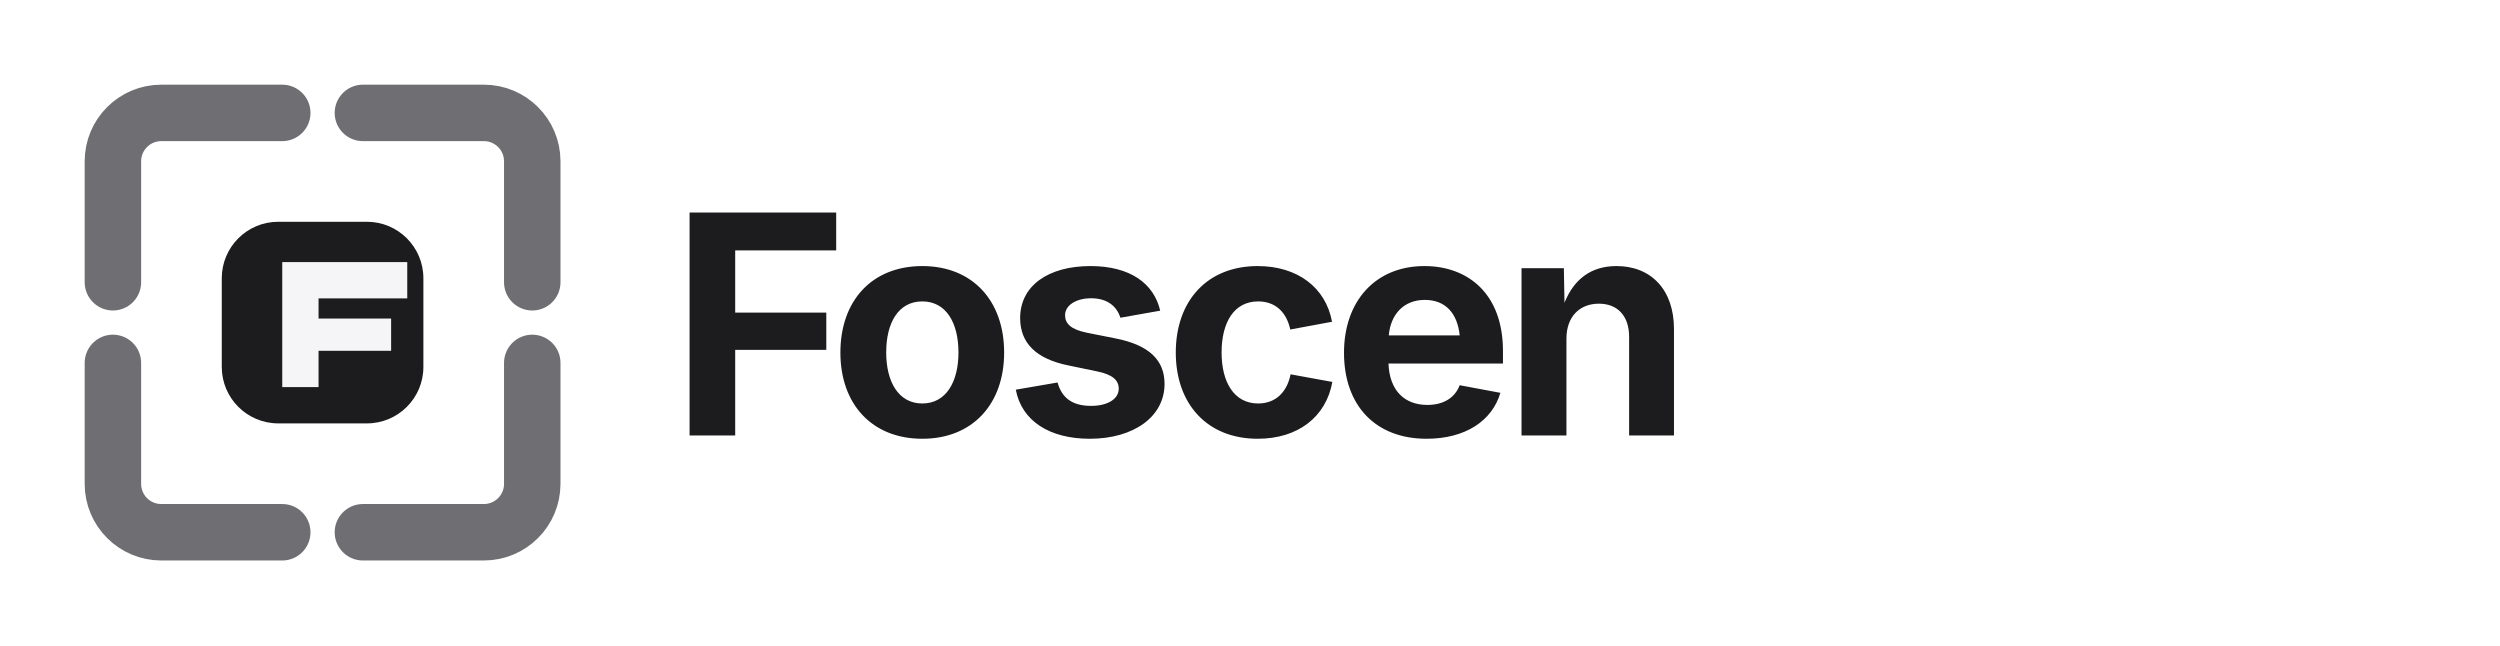
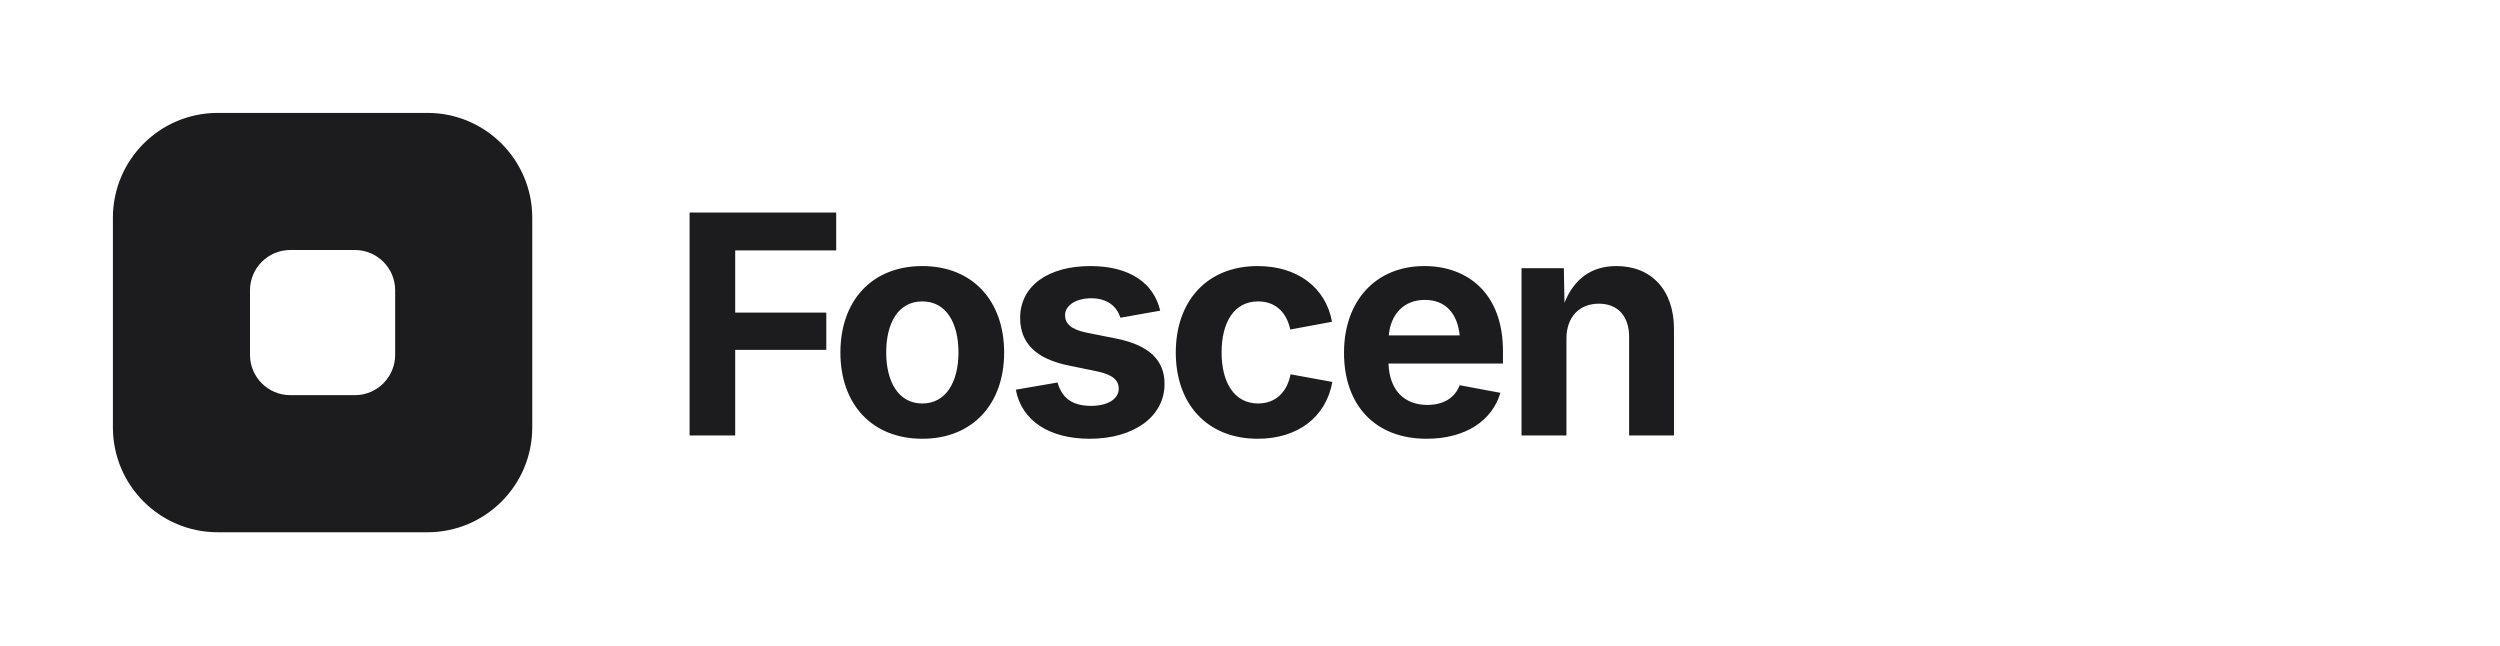
<svg xmlns="http://www.w3.org/2000/svg" viewBox="0 0 620 160" role="img" aria-labelledby="title description">
-   <g fill="none" stroke="#6E6E73" stroke-width="14" stroke-linecap="round">
-     <path d="M28 70V40a12 12 0 0 1 12-12h30" />
-     <path d="M90 28h30a12 12 0 0 1 12 12v30" />
-     <path d="M132 90v30a12 12 0 0 1-12 12H90" />
-     <path d="M70 132H40a12 12 0 0 1-12-12V90" />
-   </g>
-   <rect x="55" y="55" width="50" height="50" rx="14" fill="#1C1C1E" />
-   <path d="M70 96V65h31v9H79v5h18v8H79v9h-9Z" fill="#F5F5F7" />
+   <path fill-rule="evenodd" d="M54 28H106A26 26 0 0 1 132 54V106A26 26 0 0 1 106 132H54A26 26 0 0 1 28 106V54A26 26 0 0 1 54 28ZM72 62H88A10 10 0 0 1 98 72V88A10 10 0 0 1 88 98H72A10 10 0 0 1 62 88V72A10 10 0 0 1 72 62Z" fill="#1C1C1E" />
  <text x="166" y="108" fill="#1C1C1E" font-family="Inter, -apple-system, BlinkMacSystemFont, 'Segoe UI', sans-serif" font-size="76" font-weight="680" letter-spacing="-3">Foscen</text>
</svg>
